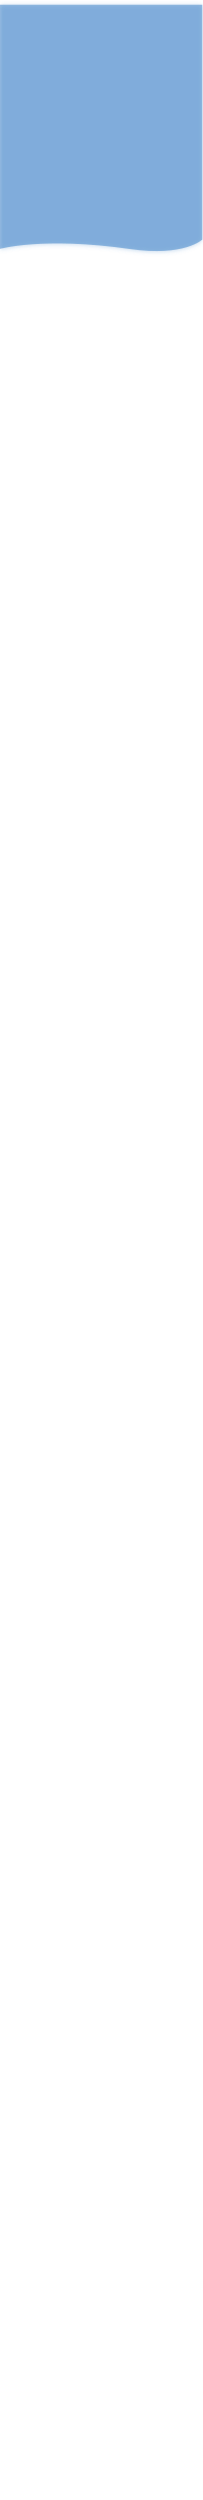
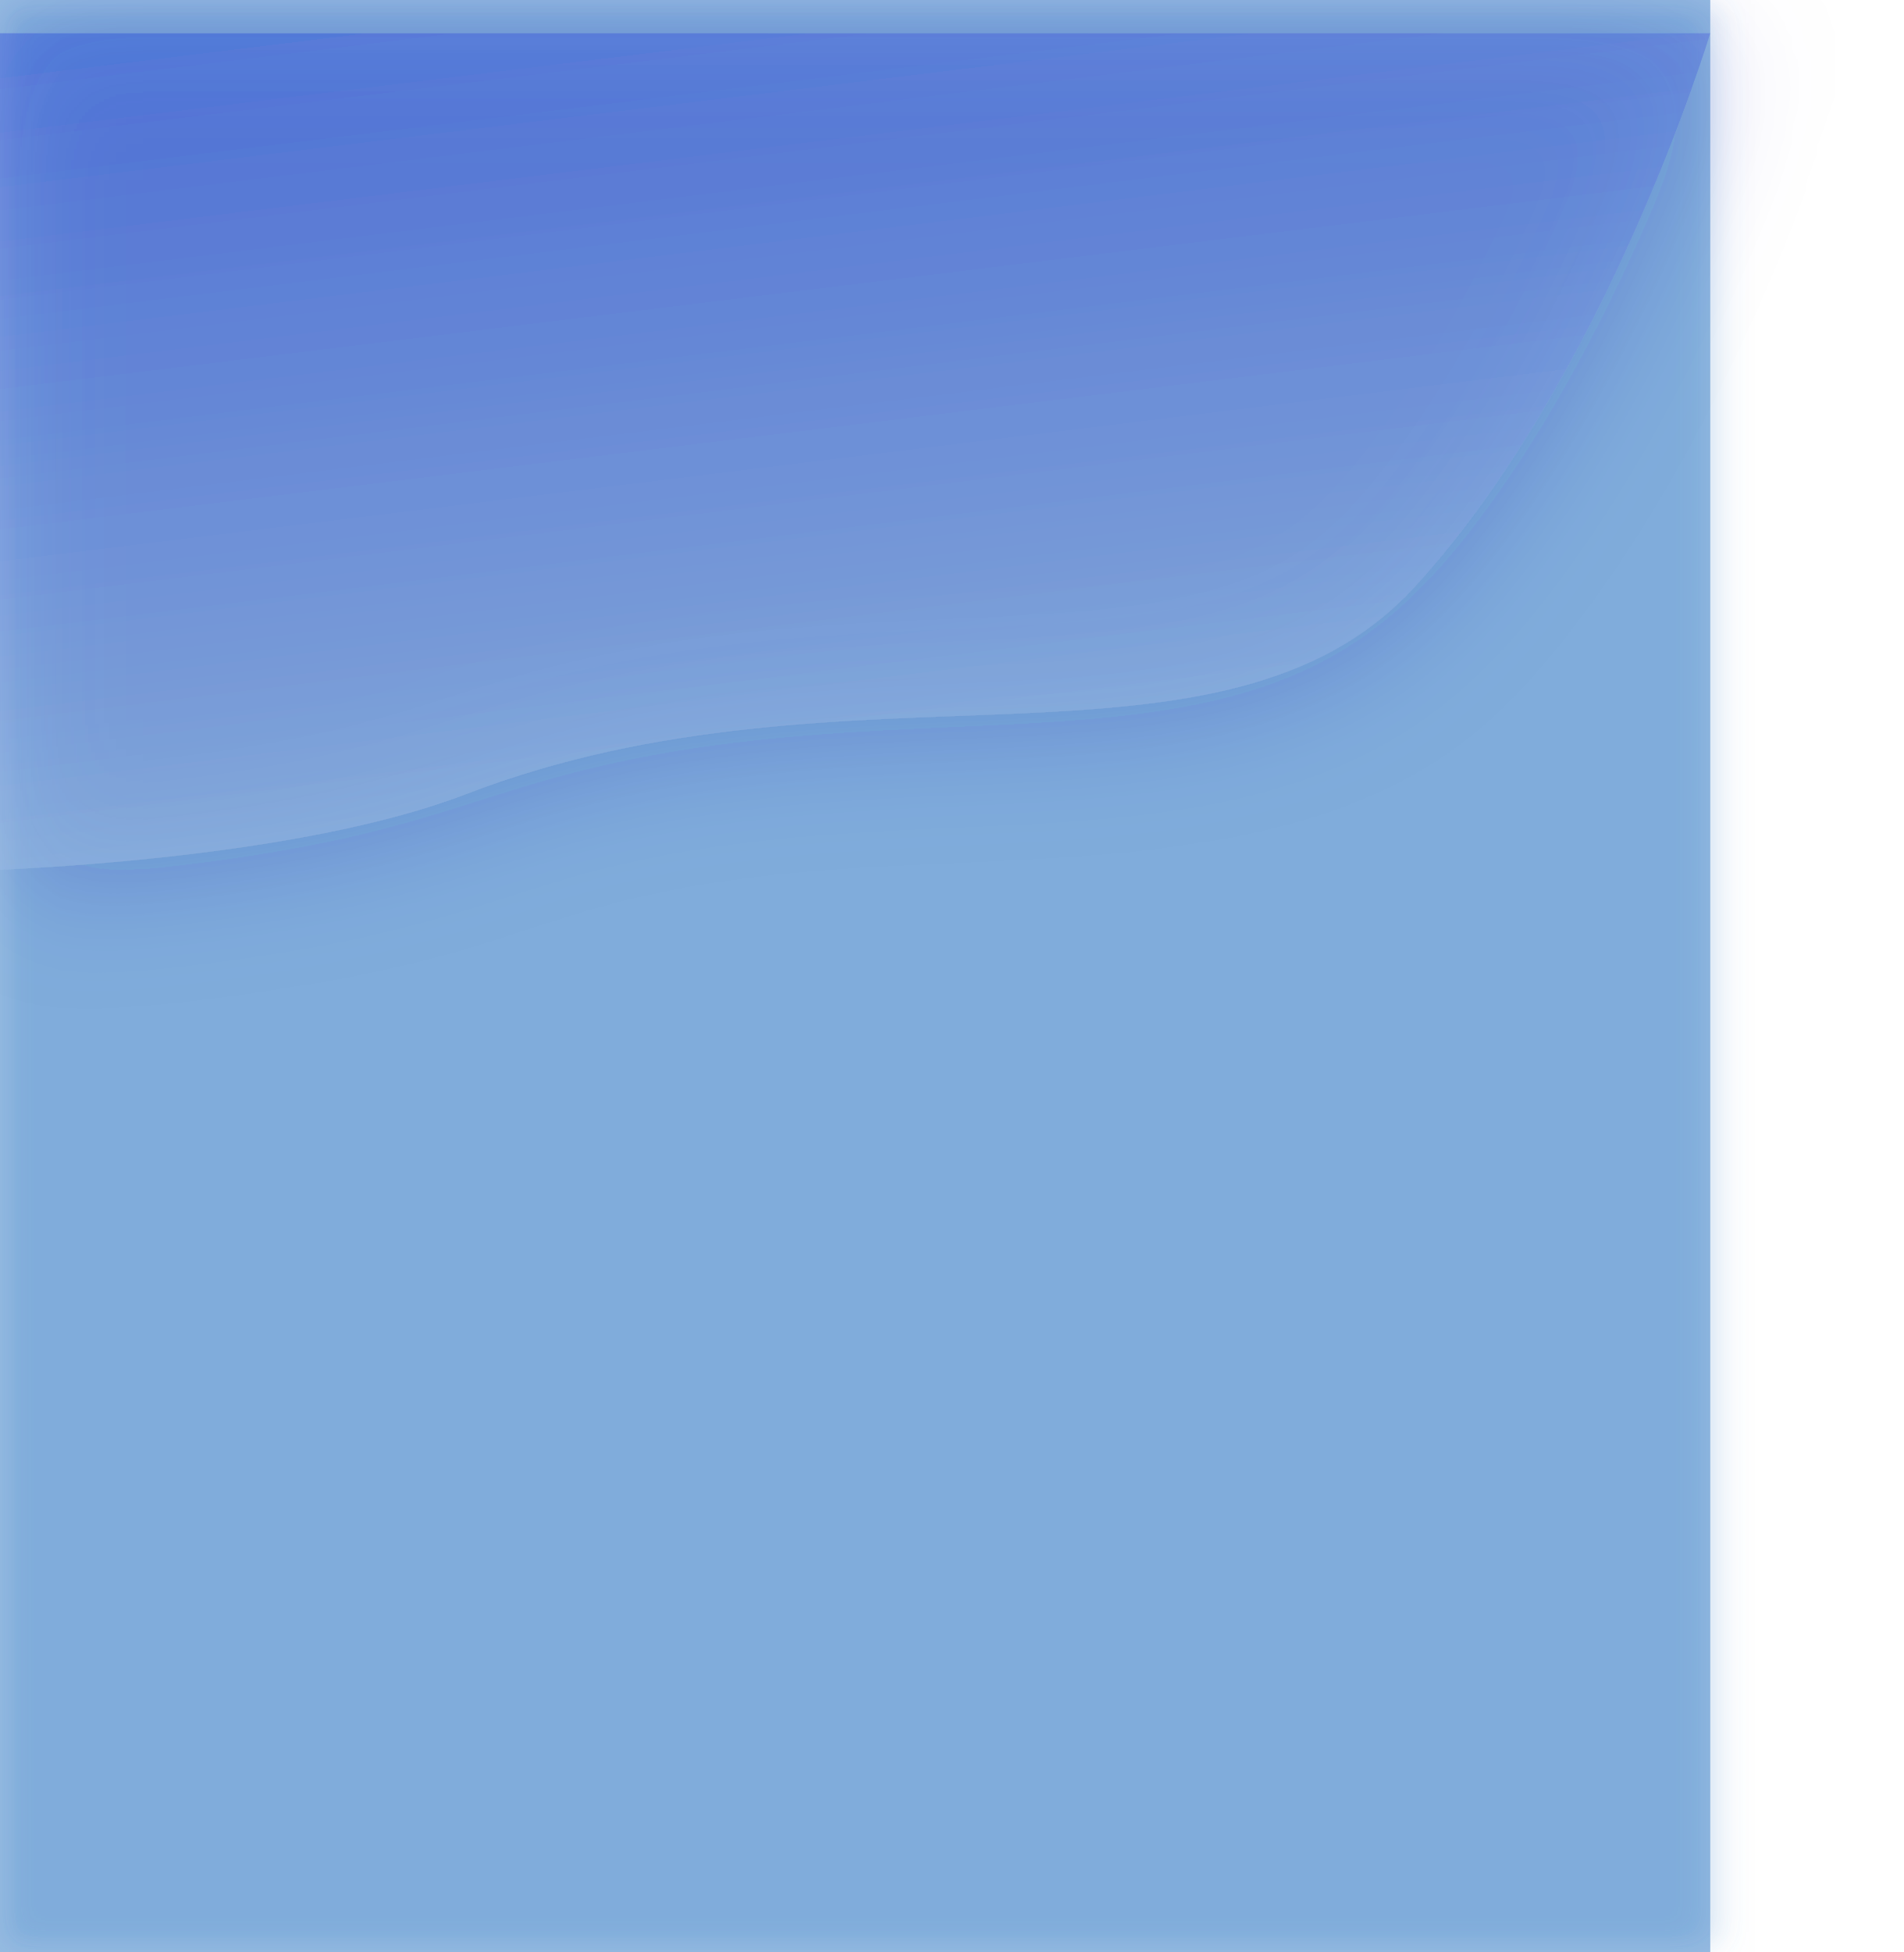
- <svg xmlns="http://www.w3.org/2000/svg" width="1360" height="16820" viewBox="50 10 1360 16820">
+ <svg xmlns="http://www.w3.org/2000/svg" width="1463" height="1500" viewBox="200 120 1463 1500">
  <defs>
-     <style>.a{fill:#528fcd;opacity:0.601;}.b{filter:url(#a);}</style>
-     <filter id="a" x="0" y="0" width="1456" height="1747.218" filterUnits="userSpaceOnUse">
+     <style>.a{fill:#528fcd;opacity:0.601;}.b{opacity:0.366;fill:url(#c);}.c{filter:url(#d);}.d{filter:url(#a);}</style>
+     <filter id="a" x="103.5" y="33.5" width="1456" height="1747.218" filterUnits="userSpaceOnUse">
      <feOffset dy="3" input="SourceAlpha" />
      <feGaussianBlur stdDeviation="15" result="b" />
      <feFlood flood-color="#5291cd" flood-opacity="0.596" />
      <feComposite operator="in" in2="b" />
      <feComposite in="SourceGraphic" />
    </filter>
+     <linearGradient id="c" x1="0.233" y1="-0.034" x2="0.5" y2="1" gradientUnits="objectBoundingBox">
+       <stop offset="0" stop-color="#2137d9" />
+       <stop offset="1" stop-color="#a9c8e6" />
+     </linearGradient>
+     <filter id="d" x="0" y="0" width="1663" height="941.619" filterUnits="userSpaceOnUse">
+       <feOffset dy="3" input="SourceAlpha" />
+       <feGaussianBlur stdDeviation="49.5" result="e" />
+       <feFlood flood-color="#0028ad" flood-opacity="0.627" />
+       <feComposite operator="in" in2="e" />
+       <feComposite in="SourceGraphic" />
+     </filter>
  </defs>
-   <g class="b" transform="matrix(1, 0, 0, 1, 0, 0)">
-     <path class="a" d="M0,0H1366V1580.031s-121.563,115.918-485.305,63.644c-590.489-84.86-880.695,0-880.695,0Z" transform="translate(45 42)" />
+   <g transform="translate(148.5 75.5)">
+     <g class="d" transform="matrix(1, 0, 0, 1, -148.5, -75.5)">
+       <path class="a" d="M0,0H1366V1580.031s-121.563,115.918-485.305,63.644c-590.489-84.86-880.695,0-880.695,0Z" transform="translate(148.5 75.5)" />
+     </g>
+     <g class="c" transform="matrix(1, 0, 0, 1, -148.5, -75.5)">
+       <path class="b" d="M0,0H1366s-79.472,264.214-227.094,425.358-434.658,46.1-729.224,159.365C261.81,641.583.051,644.619.051,644.619Z" transform="translate(148.5 145.5)" />
+     </g>
  </g>
</svg>
